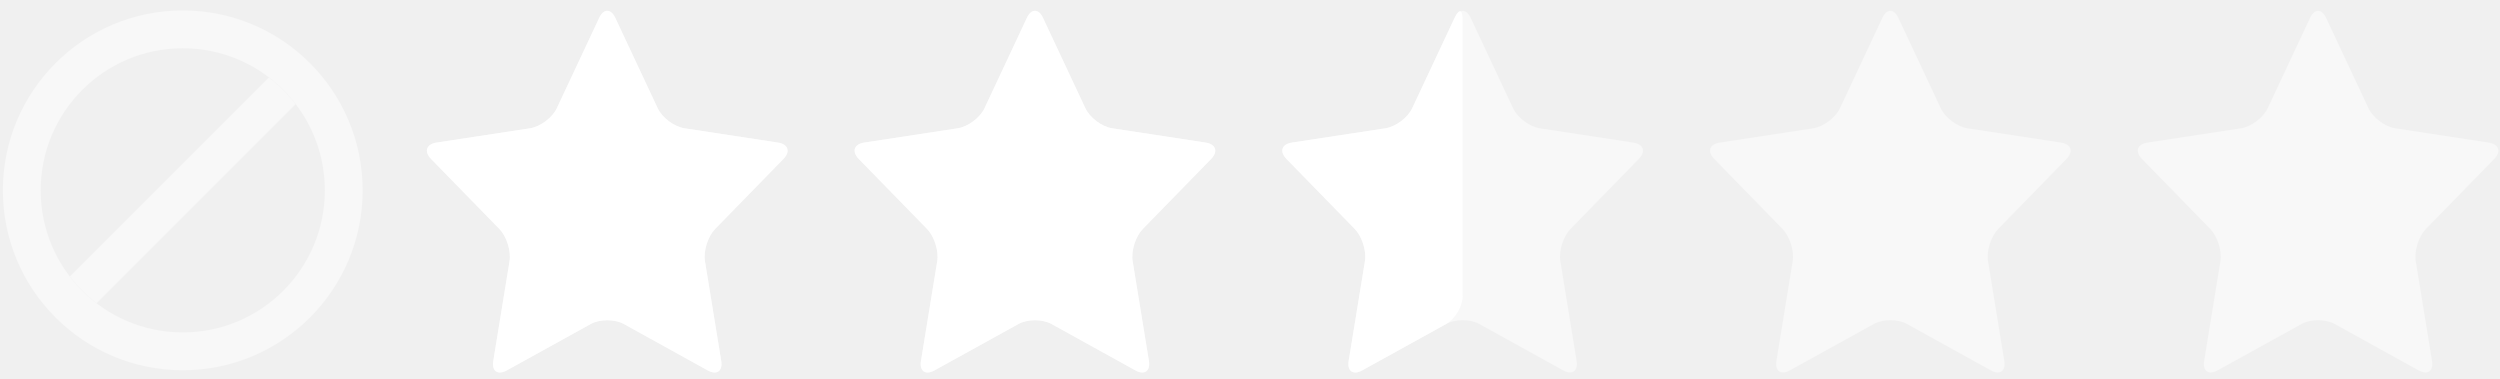
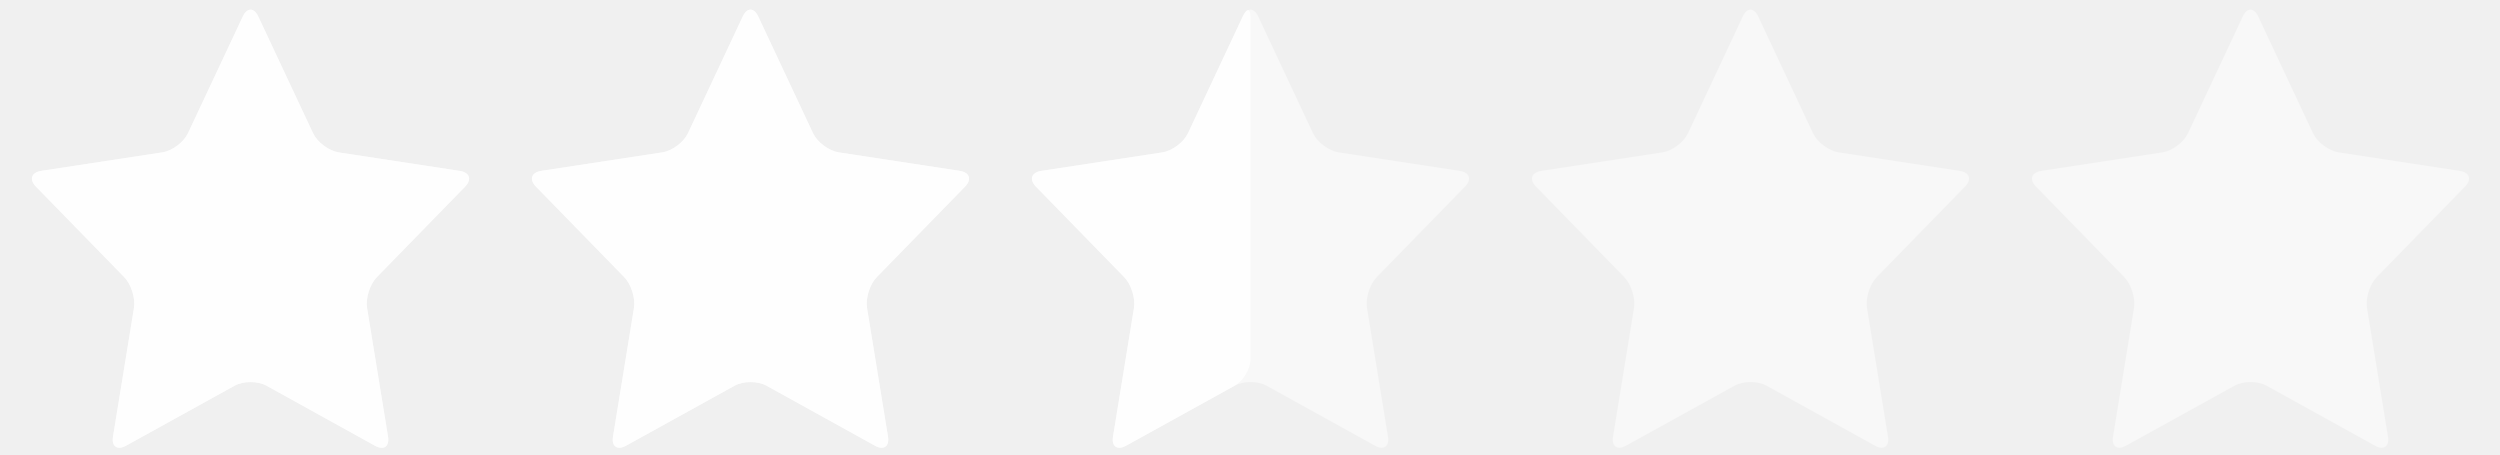
- <svg xmlns="http://www.w3.org/2000/svg" version="1.1" x="0px" y="0px" viewBox="0 0 660 100" style="enable-background:new 0 0 660 100;" xml:space="preserve">
+ <svg xmlns="http://www.w3.org/2000/svg" version="1.1" x="0px" y="0px" viewBox="0 0 550 100" style="enable-background:new 0 0 550 100;" xml:space="preserve">
  <style type="text/css">
	.st0{opacity:0.5;}
	.st1{fill:#FFFFFF;}
+ 	.st2{opacity:0.9;}
</style>
-   <g id="Star_5" class="st0">
-     <g>
-       <path class="st1" d="M616.36,85.54c-2.41-1.33-6.35-1.33-8.75,0l-22.15,12.24c-2.41,1.33-4.01,0.2-3.57-2.52l4.29-26.31    c0.44-2.71-0.77-6.55-2.69-8.51l-18.02-18.47c-1.92-1.97-1.27-3.92,1.45-4.33l24.66-3.77c2.72-0.42,5.9-2.79,7.07-5.28l11.2-23.87    c1.17-2.49,3.08-2.49,4.25,0l11.2,23.87c1.17,2.49,4.35,4.87,7.07,5.28l24.66,3.77c2.72,0.42,3.37,2.37,1.45,4.33l-18.02,18.47    c-1.92,1.97-3.13,5.8-2.69,8.51l4.29,26.31c0.44,2.71-1.16,3.85-3.57,2.52L616.36,85.54z" />
+   <g id="Star_1">
+     <g class="st0">
+       <path class="st1" d="M58.62,84.85c-1.93-1.06-5.08-1.06-7,0l-23.9,13.21c-1.93,1.06-3.21,0.16-2.86-2.01l4.61-28.28    c0.35-2.17-0.61-5.24-2.15-6.81L7.91,41.06c-1.54-1.57-1.01-3.13,1.16-3.47l26.64-4.07c2.17-0.33,4.72-2.23,5.65-4.23L53.42,3.62    c0.93-1.99,2.46-1.99,3.4,0L68.87,29.3c0.93,1.99,3.48,3.89,5.65,4.23l26.64,4.07c2.17,0.33,2.7,1.89,1.16,3.47l-19.41,19.9    c-1.54,1.57-2.5,4.64-2.15,6.81l4.61,28.28c0.35,2.17-0.93,3.08-2.86,2.01L58.62,84.85z" />
+     </g>
+     <g class="st2">
+       <path class="st1" d="M58.62,84.85c-1.93-1.06-5.08-1.06-7,0l-23.9,13.21c-1.93,1.06-3.21,0.16-2.86-2.01l4.61-28.28    c0.35-2.17-0.61-5.24-2.15-6.81L7.91,41.06c-1.54-1.57-1.01-3.13,1.16-3.47l26.64-4.07c2.17-0.33,4.72-2.23,5.65-4.23L53.42,3.62    c0.93-1.99,2.46-1.99,3.4,0L68.87,29.3c0.93,1.99,3.48,3.89,5.65,4.23l26.64,4.07c2.17,0.33,2.7,1.89,1.16,3.47l-19.41,19.9    c-1.54,1.57-2.5,4.64-2.15,6.81l4.61,28.28c0.35,2.17-0.93,3.08-2.86,2.01L58.62,84.85z" />
    </g>
  </g>
-   <g id="Star_4" class="st0">
-     <g>
-       <path class="st1" d="M503.44,85.54c-2.41-1.33-6.35-1.33-8.75,0l-22.15,12.24c-2.41,1.33-4.01,0.2-3.57-2.52l4.29-26.31    c0.44-2.71-0.77-6.55-2.69-8.51l-18.02-18.47c-1.92-1.97-1.27-3.92,1.45-4.33l24.66-3.77c2.72-0.42,5.9-2.79,7.07-5.28l11.2-23.87    c1.17-2.49,3.08-2.49,4.25,0l11.2,23.87c1.17,2.49,4.35,4.87,7.07,5.28l24.66,3.77c2.72,0.42,3.37,2.37,1.45,4.33l-18.02,18.47    c-1.92,1.97-3.13,5.8-2.69,8.51l4.29,26.31c0.44,2.71-1.16,3.85-3.57,2.52L503.44,85.54z" />
+   <g id="Star_2">
+     <g class="st0">
+       <path class="st1" d="M168.62,84.85c-1.93-1.06-5.08-1.06-7,0l-23.9,13.21c-1.93,1.06-3.21,0.16-2.86-2.01l4.61-28.28    c0.35-2.17-0.61-5.24-2.15-6.81l-19.41-19.9c-1.54-1.57-1.01-3.13,1.16-3.47l26.64-4.07c2.17-0.33,4.72-2.23,5.65-4.23    l12.05-25.68c0.93-1.99,2.46-1.99,3.4,0l12.05,25.68c0.93,1.99,3.48,3.89,5.65,4.23l26.64,4.07c2.17,0.33,2.7,1.89,1.16,3.47    l-19.41,19.9c-1.54,1.57-2.5,4.64-2.15,6.81l4.61,28.28c0.35,2.17-0.93,3.08-2.86,2.01L168.62,84.85z" />
+     </g>
+     <g class="st2">
+       <path class="st1" d="M168.62,84.85c-1.93-1.06-5.08-1.06-7,0l-23.9,13.21c-1.93,1.06-3.21,0.16-2.86-2.01l4.61-28.28    c0.35-2.17-0.61-5.24-2.15-6.81l-19.41-19.9c-1.54-1.57-1.01-3.13,1.16-3.47l26.64-4.07c2.17-0.33,4.72-2.23,5.65-4.23    l12.05-25.68c0.93-1.99,2.46-1.99,3.4,0l12.05,25.68c0.93,1.99,3.48,3.89,5.65,4.23l26.64,4.07c2.17,0.33,2.7,1.89,1.16,3.47    l-19.41,19.9c-1.54,1.57-2.5,4.64-2.15,6.81l4.61,28.28c0.35,2.17-0.93,3.08-2.86,2.01L168.62,84.85z" />
    </g>
  </g>
-   <g id="Star_3" class="st0">
-     <g>
-       <path class="st1" d="M390.53,85.54c-2.41-1.33-6.35-1.33-8.75,0l-22.15,12.24c-2.41,1.33-4.01,0.2-3.57-2.52l4.29-26.31    c0.44-2.71-0.77-6.55-2.69-8.51l-18.02-18.47c-1.92-1.97-1.27-3.92,1.45-4.33l24.66-3.77c2.72-0.42,5.9-2.79,7.07-5.28l11.2-23.87    c1.17-2.49,3.08-2.49,4.25,0l11.2,23.87c1.17,2.49,4.35,4.87,7.07,5.28l24.66,3.77c2.72,0.42,3.37,2.37,1.45,4.33l-18.02,18.47    c-1.92,1.97-3.13,5.8-2.69,8.51l4.29,26.31c0.44,2.71-1.16,3.85-3.57,2.52L390.53,85.54z" />
+   <g id="Star_3">
+     <g class="st0">
+       <path class="st1" d="M278.62,84.85c-1.93-1.06-5.08-1.06-7,0l-23.9,13.21c-1.93,1.06-3.21,0.16-2.86-2.01l4.61-28.28    c0.35-2.17-0.61-5.24-2.15-6.81l-19.41-19.9c-1.54-1.57-1.01-3.13,1.16-3.47l26.64-4.07c2.17-0.33,4.72-2.23,5.65-4.23    l12.05-25.68c0.93-1.99,2.46-1.99,3.4,0l12.05,25.68c0.93,1.99,3.48,3.89,5.65,4.23l26.64,4.07c2.17,0.33,2.7,1.89,1.16,3.47    l-19.41,19.9c-1.54,1.57-2.5,4.64-2.15,6.81l4.61,28.28c0.35,2.17-0.93,3.08-2.86,2.01L278.62,84.85z" />
+     </g>
+     <g class="st2">
+       <path class="st1" d="M275.12,78.92c0,2.2-1.58,4.87-3.5,5.94l-23.9,13.21c-1.93,1.06-3.21,0.16-2.86-2.01l4.61-28.28    c0.35-2.17-0.61-5.24-2.15-6.81l-19.41-19.9c-1.54-1.57-1.01-3.13,1.16-3.47l26.64-4.07c2.17-0.33,4.72-2.23,5.65-4.23    l12.05-25.68c0.93-1.99,1.7-1.82,1.7,0.38V78.92z" />
    </g>
  </g>
-   <g id="Star_3_copy">
-     <g>
-       <path class="st1" d="M386.15,78.12c0,2.75-1.97,6.09-4.38,7.42l-22.15,12.24c-2.41,1.33-4.01,0.2-3.57-2.52l4.29-26.31    c0.44-2.71-0.77-6.55-2.69-8.51l-18.02-18.47c-1.92-1.97-1.27-3.92,1.45-4.33l24.66-3.77c2.72-0.42,5.9-2.79,7.07-5.28l11.2-23.87    c1.17-2.49,2.12-2.28,2.12,0.47V78.12z" />
+   <g id="Star_4">
+     <g class="st0">
+       <path class="st1" d="M388.62,84.85c-1.93-1.06-5.08-1.06-7,0l-23.9,13.21c-1.93,1.06-3.21,0.16-2.86-2.01l4.61-28.28    c0.35-2.17-0.61-5.24-2.15-6.81l-19.41-19.9c-1.54-1.57-1.01-3.13,1.16-3.47l26.64-4.07c2.17-0.33,4.72-2.23,5.65-4.23    l12.05-25.68c0.93-1.99,2.46-1.99,3.4,0l12.05,25.68c0.93,1.99,3.48,3.89,5.65,4.23l26.64,4.07c2.17,0.33,2.7,1.89,1.16,3.47    l-19.41,19.9c-1.54,1.57-2.5,4.64-2.15,6.81l4.61,28.28c0.35,2.17-0.93,3.08-2.86,2.01L388.62,84.85z" />
    </g>
  </g>
-   <g id="Star_2" class="st0">
-     <g>
-       <path class="st1" d="M277.61,85.54c-2.41-1.33-6.35-1.33-8.75,0l-22.15,12.24c-2.41,1.33-4.01,0.2-3.57-2.52l4.29-26.31    c0.44-2.71-0.77-6.55-2.69-8.51l-18.02-18.47c-1.92-1.97-1.27-3.92,1.45-4.33l24.66-3.77c2.72-0.42,5.9-2.79,7.07-5.28l11.2-23.87    c1.17-2.49,3.08-2.49,4.25,0l11.2,23.87c1.17,2.49,4.35,4.87,7.07,5.28l24.66,3.77c2.72,0.42,3.37,2.37,1.45,4.33l-18.02,18.47    c-1.92,1.97-3.13,5.8-2.69,8.51l4.29,26.31c0.44,2.71-1.16,3.85-3.57,2.52L277.61,85.54z" />
-     </g>
-   </g>
-   <g id="Star_2_copy">
-     <g>
-       <path class="st1" d="M277.61,85.54c-2.41-1.33-6.35-1.33-8.75,0l-22.15,12.24c-2.41,1.33-4.01,0.2-3.57-2.52l4.29-26.31    c0.44-2.71-0.77-6.55-2.69-8.51l-18.02-18.47c-1.92-1.97-1.27-3.92,1.45-4.33l24.66-3.77c2.72-0.42,5.9-2.79,7.07-5.28l11.2-23.87    c1.17-2.49,3.08-2.49,4.25,0l11.2,23.87c1.17,2.49,4.35,4.87,7.07,5.28l24.66,3.77c2.72,0.42,3.37,2.37,1.45,4.33l-18.02,18.47    c-1.92,1.97-3.13,5.8-2.69,8.51l4.29,26.31c0.44,2.71-1.16,3.85-3.57,2.52L277.61,85.54z" />
-     </g>
-   </g>
-   <g id="Star_1" class="st0">
-     <g>
-       <path class="st1" d="M164.7,85.54c-2.41-1.33-6.35-1.33-8.75,0L133.8,97.78c-2.41,1.33-4.01,0.2-3.57-2.52l4.29-26.31    c0.44-2.71-0.77-6.55-2.69-8.51l-18.02-18.47c-1.92-1.97-1.27-3.92,1.45-4.33l24.66-3.77c2.72-0.42,5.9-2.79,7.07-5.28l11.2-23.87    c1.17-2.49,3.08-2.49,4.25,0l11.2,23.87c1.17,2.49,4.35,4.87,7.07,5.28l24.66,3.77c2.72,0.42,3.37,2.37,1.45,4.33l-18.02,18.47    c-1.92,1.97-3.13,5.8-2.69,8.51l4.29,26.31c0.44,2.71-1.16,3.85-3.57,2.52L164.7,85.54z" />
-     </g>
-   </g>
-   <g id="Star_1_copy">
-     <g>
-       <path class="st1" d="M164.7,85.54c-2.41-1.33-6.35-1.33-8.75,0L133.8,97.78c-2.41,1.33-4.01,0.2-3.57-2.52l4.29-26.31    c0.44-2.71-0.77-6.55-2.69-8.51l-18.02-18.47c-1.92-1.97-1.27-3.92,1.45-4.33l24.66-3.77c2.72-0.42,5.9-2.79,7.07-5.28l11.2-23.87    c1.17-2.49,3.08-2.49,4.25,0l11.2,23.87c1.17,2.49,4.35,4.87,7.07,5.28l24.66,3.77c2.72,0.42,3.37,2.37,1.45,4.33l-18.02,18.47    c-1.92,1.97-3.13,5.8-2.69,8.51l4.29,26.31c0.44,2.71-1.16,3.85-3.57,2.52L164.7,85.54z" />
-     </g>
-   </g>
-   <g id="Delete" class="st0">
-     <g>
-       <path class="st1" d="M48.25,2.75c-26.23,0-47.5,21.27-47.5,47.5s21.27,47.5,47.5,47.5s47.5-21.27,47.5-47.5S74.48,2.75,48.25,2.75    z M48.25,87.75c-20.71,0-37.5-16.79-37.5-37.5s16.79-37.5,37.5-37.5s37.5,16.79,37.5,37.5S68.96,87.75,48.25,87.75z" />
-       <path class="st1" d="M70.99,20.44L18.44,72.99c2.03,2.66,4.41,5.04,7.07,7.07l52.55-52.55C76.03,24.85,73.65,22.47,70.99,20.44z" />
+   <g id="Star_5">
+     <g class="st0">
+       <path class="st1" d="M498.62,84.85c-1.93-1.06-5.08-1.06-7,0l-23.9,13.21c-1.93,1.06-3.21,0.16-2.86-2.01l4.61-28.28    c0.35-2.17-0.61-5.24-2.15-6.81l-19.41-19.9c-1.54-1.57-1.01-3.13,1.16-3.47l26.64-4.07c2.17-0.33,4.72-2.23,5.65-4.23    l12.05-25.68c0.93-1.99,2.46-1.99,3.4,0l12.05,25.68c0.93,1.99,3.48,3.89,5.65,4.23l26.64,4.07c2.17,0.33,2.7,1.89,1.16,3.47    l-19.41,19.9c-1.54,1.57-2.5,4.64-2.15,6.81l4.61,28.28c0.35,2.17-0.93,3.08-2.86,2.01L498.62,84.85z" />
    </g>
  </g>
</svg>
